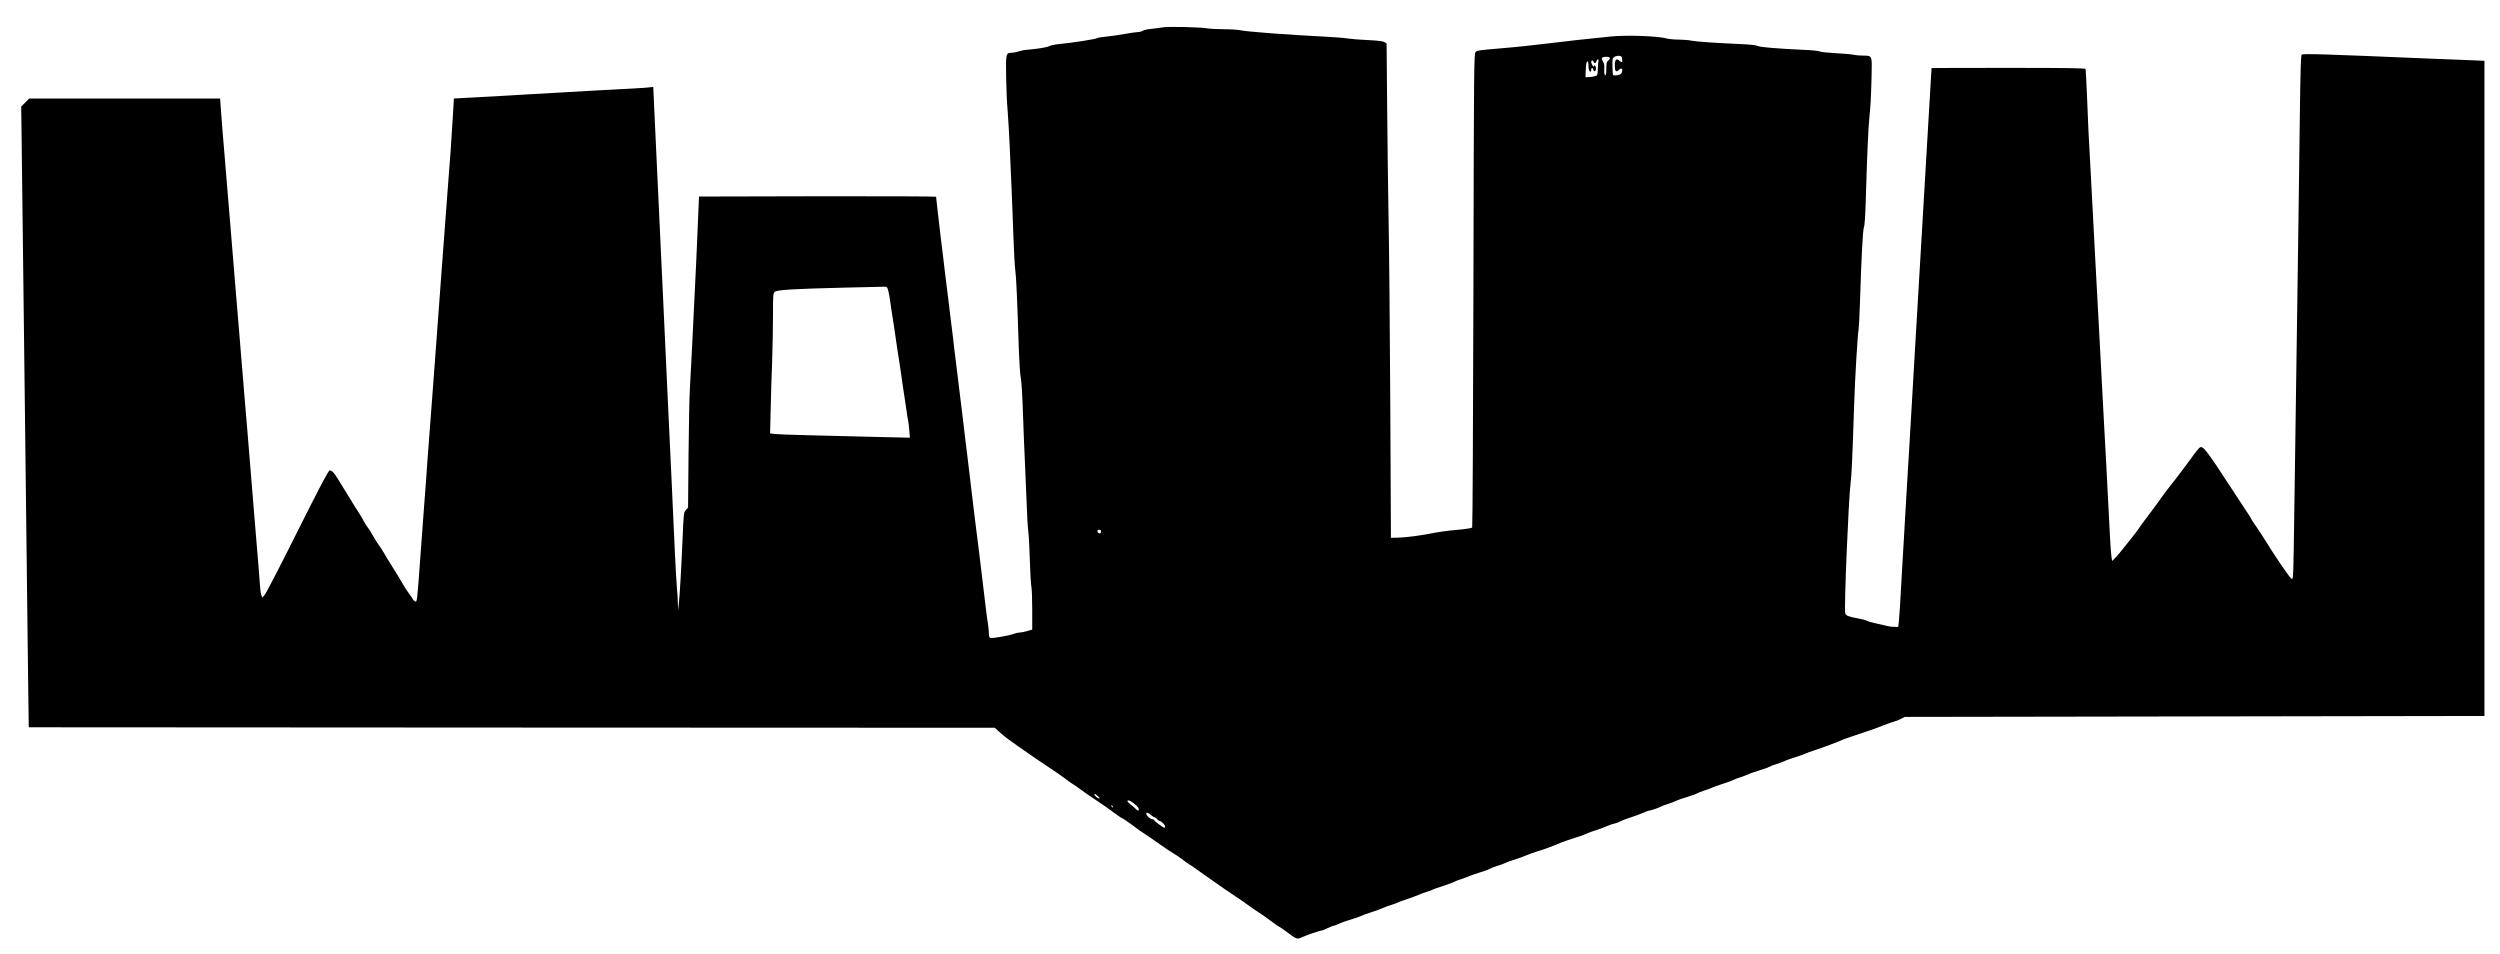
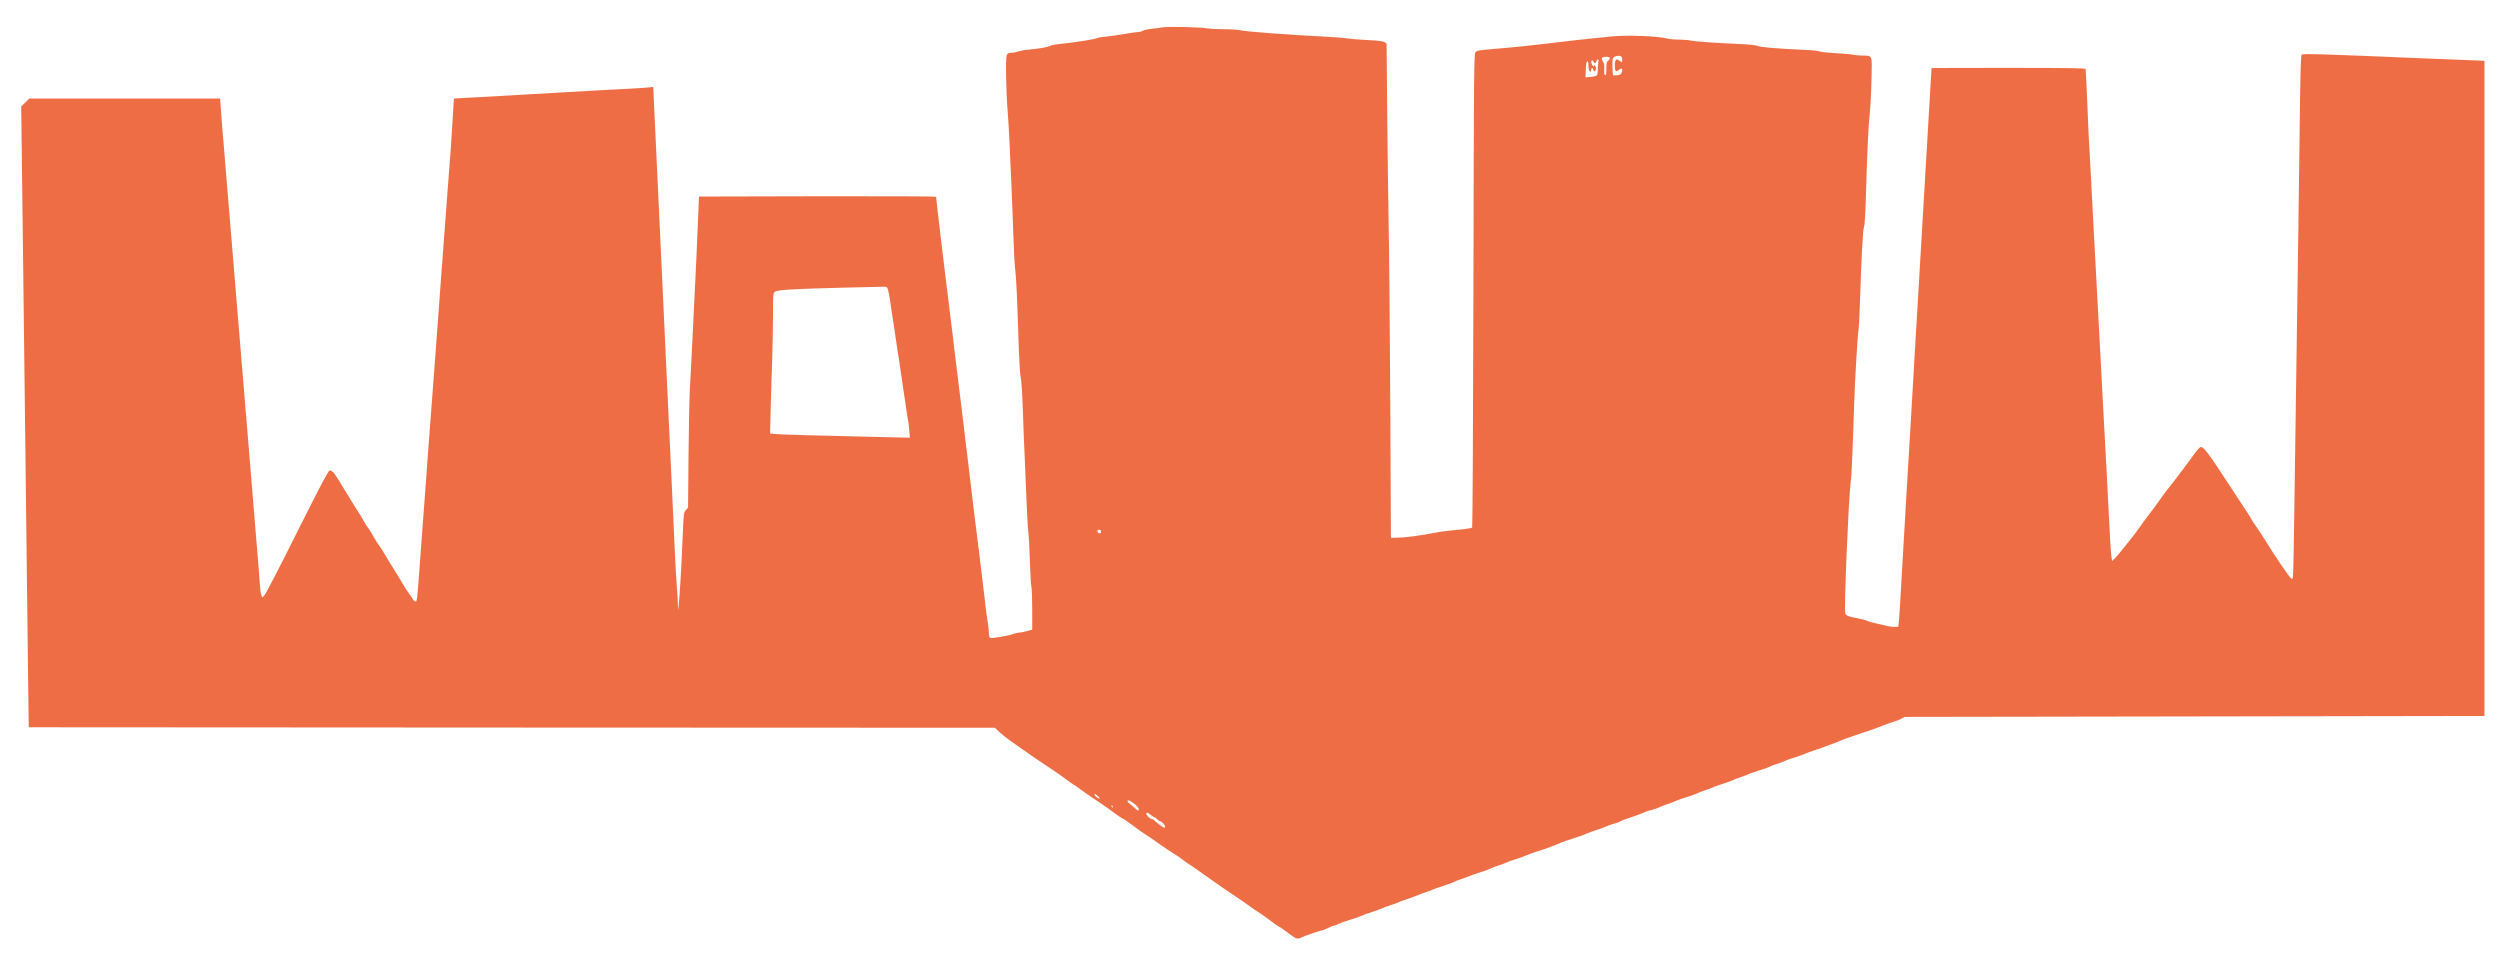
- <svg xmlns="http://www.w3.org/2000/svg" version="1.0" width="2652pt" height="1011pt" viewBox="0 0 2652 1011" preserveAspectRatio="xMidYMid meet">
-   <g transform="translate(0,1011) scale(0.1,-0.1)" fill="#000000" stroke="none">
-     <path d="M12335 9820 c-27 -5 -81 -12 -120 -16 -38 -3 -80 -13 -92 -20 -12 -8 -35 -14 -50 -14 -15 0 -82 -9 -148 -21 -66 -12 -154 -24 -195 -28 -41 -3 -82 -10 -90 -15 -17 -12 -264 -50 -410 -64 -41 -4 -86 -14 -99 -21 -24 -13 -105 -27 -226 -38 -33 -2 -79 -11 -103 -19 -23 -8 -56 -14 -72 -14 -59 0 -61 -9 -57 -259 2 -124 9 -284 16 -356 6 -71 16 -242 22 -380 6 -137 15 -331 19 -430 5 -99 13 -322 19 -495 6 -173 15 -346 21 -385 10 -67 21 -311 38 -850 5 -137 14 -268 20 -290 7 -22 17 -183 23 -365 6 -179 15 -404 20 -500 5 -96 13 -290 18 -430 5 -140 13 -293 19 -339 6 -46 14 -187 17 -315 4 -127 11 -249 16 -271 5 -22 9 -133 9 -247 l0 -207 -54 -15 c-30 -9 -66 -16 -80 -16 -14 0 -43 -6 -63 -14 -53 -20 -228 -50 -247 -43 -11 5 -16 19 -16 49 0 24 -5 70 -10 103 -6 33 -15 101 -21 150 -15 130 -28 233 -39 328 -12 94 -24 193 -39 322 -6 50 -16 124 -21 165 -6 41 -14 113 -20 160 -5 47 -14 122 -20 167 -5 46 -15 120 -20 165 -6 46 -15 121 -20 168 -5 47 -14 122 -20 168 -5 45 -14 117 -20 160 -5 42 -14 115 -19 162 -6 47 -15 126 -21 175 -6 50 -16 125 -21 168 -5 42 -13 113 -19 157 -26 210 -31 250 -40 325 -4 44 -14 121 -20 170 -6 50 -16 125 -21 168 -5 42 -14 114 -19 160 -6 45 -15 120 -21 167 -6 47 -14 117 -19 155 -5 39 -13 111 -19 160 -6 50 -15 126 -21 170 -19 162 -50 425 -50 438 0 4 -566 6 -1257 5 l-1258 -3 -12 -285 c-11 -270 -19 -454 -43 -930 -6 -113 -15 -306 -21 -430 -6 -124 -15 -295 -20 -380 -6 -85 -12 -407 -15 -715 l-5 -560 -23 -25 c-23 -24 -24 -35 -35 -300 -14 -330 -30 -600 -40 -695 l-8 -70 -2 70 c0 39 -6 120 -11 180 -5 61 -14 216 -20 345 -15 345 -28 627 -40 875 -17 362 -30 628 -40 850 -23 505 -30 663 -40 865 -16 336 -29 616 -40 855 -5 121 -14 315 -20 430 -19 400 -30 641 -40 855 -5 118 -9 219 -10 223 0 5 -8 6 -18 3 -10 -3 -108 -11 -217 -16 -230 -12 -475 -25 -725 -40 -96 -6 -254 -15 -350 -20 -96 -5 -258 -15 -360 -21 -102 -6 -243 -14 -315 -17 l-130 -7 -12 -200 c-6 -110 -16 -265 -22 -345 -18 -243 -30 -398 -41 -540 -5 -74 -14 -196 -20 -270 -5 -74 -14 -193 -20 -265 -5 -71 -14 -192 -20 -267 -5 -76 -14 -199 -20 -273 -5 -74 -14 -196 -20 -270 -5 -74 -15 -197 -20 -272 -6 -76 -15 -196 -20 -268 -6 -71 -14 -191 -20 -265 -5 -74 -14 -193 -20 -265 -25 -330 -32 -419 -40 -545 -5 -74 -14 -193 -20 -265 -9 -122 -17 -226 -40 -540 -5 -71 -14 -188 -19 -260 -5 -71 -13 -153 -16 -182 -7 -47 -9 -51 -26 -40 -11 7 -19 15 -19 19 0 4 -18 31 -40 60 -22 29 -54 78 -70 108 -17 30 -62 105 -100 165 -38 61 -82 132 -97 159 -15 27 -42 68 -60 92 -18 24 -43 65 -57 92 -14 27 -36 62 -49 78 -13 16 -34 49 -47 74 -13 25 -35 63 -50 85 -15 22 -59 92 -97 155 -139 228 -156 255 -176 277 -11 13 -29 23 -39 23 -14 0 -91 -146 -342 -647 -178 -357 -335 -660 -349 -675 l-25 -27 -10 27 c-6 15 -13 70 -16 122 -7 98 -17 233 -36 450 -15 174 -41 496 -60 730 -11 142 -26 321 -40 490 -6 63 -15 169 -20 235 -5 66 -14 176 -20 245 -6 69 -15 181 -21 250 -5 69 -14 175 -19 235 -26 312 -32 380 -41 490 -24 295 -29 357 -39 475 -5 69 -14 179 -20 245 -5 66 -14 174 -20 240 -5 66 -14 174 -20 240 -5 66 -14 176 -20 245 -6 69 -15 181 -21 250 -6 69 -13 170 -17 225 l-7 100 -1012 0 -1013 0 -42 -43 -43 -42 3 -228 c6 -449 23 -1813 32 -2642 8 -753 15 -1323 38 -3190 l7 -525 5124 -3 5124 -2 52 -48 c29 -26 70 -59 91 -74 21 -15 69 -49 105 -75 89 -64 285 -198 363 -248 34 -22 96 -65 137 -96 41 -31 81 -59 89 -63 8 -3 42 -27 75 -52 33 -25 101 -72 150 -104 96 -64 149 -101 231 -162 28 -21 54 -38 59 -38 4 0 49 -30 99 -67 50 -38 98 -72 107 -78 64 -41 126 -83 199 -136 47 -33 108 -74 135 -90 28 -16 70 -45 95 -64 25 -20 58 -43 74 -53 16 -9 50 -33 77 -52 27 -19 70 -50 96 -68 26 -19 81 -57 121 -85 40 -29 97 -68 126 -87 99 -66 191 -129 231 -159 22 -17 60 -43 85 -58 25 -15 82 -56 128 -90 46 -35 87 -63 90 -63 4 0 41 -25 82 -56 105 -79 110 -81 162 -56 44 21 194 72 213 72 5 0 33 11 60 25 28 13 56 25 64 25 7 0 30 9 50 19 20 10 77 31 126 45 50 15 101 33 115 40 14 7 63 26 110 40 47 15 103 36 125 46 22 10 60 24 85 31 25 7 50 16 55 20 6 4 53 22 105 39 52 18 113 40 135 50 22 10 60 24 85 31 25 7 50 16 56 21 6 4 55 22 110 39 54 18 108 37 119 44 11 7 45 20 75 29 30 10 63 22 74 27 10 6 62 24 115 41 53 16 105 35 116 42 11 7 47 21 80 31 33 10 71 24 85 31 14 8 63 25 110 40 47 15 96 33 110 40 14 7 63 25 110 40 89 27 187 63 255 94 22 9 81 30 130 45 50 15 113 37 140 50 28 12 77 30 110 40 33 10 83 28 110 41 28 12 66 25 85 29 19 4 44 13 55 21 11 7 58 25 105 40 47 15 108 37 137 50 28 13 56 24 62 24 16 0 103 29 131 44 14 7 50 21 80 30 30 10 66 23 80 31 14 7 65 25 115 40 49 15 99 33 110 40 11 7 45 20 75 29 30 10 66 23 80 30 14 7 66 26 115 41 50 16 99 34 110 40 11 7 45 20 75 29 30 10 66 23 80 30 14 8 66 26 115 41 50 15 99 32 110 39 11 7 47 21 80 31 33 10 71 24 85 31 14 8 63 25 110 40 47 15 96 32 110 39 14 7 63 25 110 40 77 25 243 87 280 105 8 4 62 24 120 43 204 68 236 79 320 113 47 18 99 36 115 40 17 4 48 16 70 28 l40 21 3075 5 3075 5 0 3475 0 3475 -165 7 c-91 3 -286 11 -435 17 -1083 46 -1326 54 -1339 41 -8 -8 -13 -172 -18 -553 -3 -298 -11 -879 -17 -1292 -17 -1144 -29 -2002 -41 -2860 -5 -429 -12 -799 -16 -823 -5 -39 -6 -41 -22 -25 -31 30 -172 238 -267 393 -27 44 -74 115 -102 156 -29 41 -53 77 -53 81 0 5 -25 43 -134 208 -14 22 -43 66 -64 98 -273 419 -312 470 -345 451 -13 -8 -56 -61 -99 -124 -10 -14 -40 -54 -67 -90 -27 -36 -62 -82 -78 -103 -15 -21 -51 -66 -78 -100 -28 -34 -62 -80 -77 -102 -15 -22 -41 -58 -57 -80 -17 -22 -42 -56 -56 -75 -14 -19 -41 -55 -60 -80 -19 -25 -54 -72 -76 -105 -23 -33 -56 -77 -73 -97 -17 -21 -58 -72 -91 -114 -33 -42 -73 -90 -90 -106 l-30 -29 -7 48 c-7 45 -18 239 -38 648 -8 173 -18 354 -40 755 -6 102 -15 271 -20 375 -5 105 -14 276 -20 380 -6 105 -15 273 -20 375 -5 102 -14 268 -20 370 -5 102 -14 271 -20 375 -13 254 -27 517 -40 760 -25 446 -29 532 -40 820 -7 165 -14 306 -16 313 -3 9 -175 12 -819 12 -448 0 -815 -1 -815 -2 -1 -2 -5 -77 -10 -168 -5 -91 -14 -243 -20 -337 -5 -95 -14 -249 -20 -343 -5 -93 -14 -246 -20 -340 -5 -93 -14 -246 -20 -340 -5 -93 -14 -246 -20 -340 -5 -93 -14 -246 -20 -340 -5 -93 -14 -246 -20 -340 -5 -93 -14 -245 -20 -337 -5 -93 -14 -247 -20 -343 -5 -96 -15 -251 -20 -345 -6 -93 -15 -246 -20 -340 -5 -93 -14 -244 -20 -335 -5 -91 -14 -243 -20 -337 -5 -95 -15 -251 -20 -345 -6 -95 -15 -249 -20 -343 -25 -453 -30 -525 -36 -587 l-7 -68 -40 0 c-22 0 -56 4 -76 9 -20 5 -72 17 -116 27 -44 9 -89 22 -100 29 -11 6 -51 17 -90 24 -109 20 -134 30 -141 56 -13 52 35 1204 57 1380 11 85 18 234 38 840 9 276 37 743 47 790 3 17 10 140 14 275 17 523 31 785 43 810 7 16 14 117 19 280 13 460 27 773 37 870 13 120 20 238 25 463 5 211 7 207 -92 207 -37 0 -85 5 -107 10 -22 5 -105 12 -185 16 -80 4 -154 12 -165 18 -11 6 -85 14 -165 17 -282 13 -470 28 -493 41 -13 8 -81 16 -172 20 -277 12 -490 27 -535 37 -25 6 -83 10 -130 11 -47 0 -103 5 -125 11 -101 27 -423 39 -595 22 -270 -27 -470 -49 -662 -73 -147 -18 -360 -41 -488 -51 -265 -23 -269 -23 -287 -42 -17 -17 -18 -135 -23 -2527 -3 -1379 -9 -2512 -13 -2516 -5 -5 -43 -12 -85 -17 -42 -4 -113 -11 -157 -16 -44 -5 -105 -13 -135 -19 -172 -34 -321 -54 -425 -56 l-60 -1 -7 1435 c-4 789 -12 1667 -18 1950 -5 283 -12 817 -15 1187 l-6 671 -22 15 c-16 10 -69 17 -182 22 -88 4 -182 12 -210 17 -27 5 -133 14 -235 19 -403 20 -841 53 -907 69 -23 5 -102 10 -175 10 -73 0 -151 5 -173 9 -58 13 -411 21 -470 11z m4873 -337 c4 -37 -3 -41 -29 -17 -32 29 -49 11 -49 -50 0 -64 12 -77 45 -46 26 24 41 13 31 -24 -6 -24 -31 -36 -73 -36 -27 0 -25 -6 -28 98 -2 74 0 84 19 98 12 8 35 13 51 12 26 -3 30 -8 33 -35z m-132 15 c4 -6 -3 -19 -14 -29 -19 -15 -22 -28 -22 -89 0 -53 -3 -71 -12 -67 -9 3 -12 22 -10 61 3 41 -1 64 -13 82 -9 14 -14 31 -12 38 6 16 74 19 83 4z m-120 -40 c-3 -13 -6 -48 -6 -78 0 -30 -4 -61 -9 -68 -4 -7 -34 -15 -65 -18 l-57 -4 3 81 c2 55 7 84 16 87 8 2 12 -9 12 -36 0 -45 8 -72 21 -72 5 0 9 9 9 20 0 26 16 26 23 -1 7 -27 27 -15 27 16 0 24 -20 47 -20 23 -1 -20 -30 23 -30 44 0 22 16 24 24 3 8 -21 24 -19 31 5 9 28 29 25 21 -2z m-7535 -2425 c6 -21 15 -65 19 -98 10 -75 26 -179 41 -270 6 -38 15 -97 19 -130 12 -83 27 -187 41 -270 6 -38 15 -97 19 -130 18 -129 31 -213 40 -270 5 -33 14 -91 19 -130 5 -38 11 -77 14 -85 3 -8 8 -53 12 -99 l7 -84 -269 6 c-735 17 -1113 27 -1161 33 l-53 6 6 246 c3 136 10 370 16 520 5 150 9 373 9 496 0 208 1 224 19 240 23 21 197 32 746 45 187 4 363 9 392 9 52 2 52 2 64 -35z m2259 -2564 c0 -25 -33 -22 -38 4 -2 12 3 17 17 17 15 0 21 -6 21 -21z m-34 -2804 c17 -15 23 -25 15 -25 -16 0 -51 29 -51 42 0 12 4 10 36 -17z m387 -81 c26 -21 47 -45 47 -55 0 -25 -8 -24 -36 4 -12 12 -36 32 -53 45 -17 13 -31 28 -31 33 0 18 28 8 73 -27z m-229 -30 c3 -8 2 -12 -4 -9 -6 3 -10 10 -10 16 0 14 7 11 14 -7z m404 -89 c17 -14 34 -25 39 -25 6 0 18 -9 28 -20 10 -11 23 -20 28 -20 16 0 57 -41 57 -57 0 -7 -4 -13 -10 -13 -12 0 -104 69 -108 81 -2 5 -11 9 -20 9 -19 0 -62 39 -62 57 0 20 15 16 48 -12z" />
+ <svg xmlns="http://www.w3.org/2000/svg" version="1.1" id="Layer_1" x="0px" y="0px" viewBox="0 0 2652 1011" style="enable-background:new 0 0 2652 1011;" xml:space="preserve">
+   <style type="text/css">
+ 	.st0{fill:#EE6D44;}
+ </style>
+   <g transform="translate(0,1011) scale(0.1,-0.1)">
+     <path class="st0" d="M12335,9820c-27-5-81-12-120-16c-38-3-80-13-92-20c-12-8-35-14-50-14s-82-9-148-21s-154-24-195-28   c-41-3-82-10-90-15c-17-12-264-50-410-64c-41-4-86-14-99-21c-24-13-105-27-226-38c-33-2-79-11-103-19c-23-8-56-14-72-14   c-59,0-61-9-57-259c2-124,9-284,16-356c6-71,16-242,22-380c6-137,15-331,19-430c5-99,13-322,19-495s15-346,21-385   c10-67,21-311,38-850c5-137,14-268,20-290c7-22,17-183,23-365c6-179,15-404,20-500s13-290,18-430s13-293,19-339s14-187,17-315   c4-127,11-249,16-271s9-133,9-247v-207l-54-15c-30-9-66-16-80-16s-43-6-63-14c-53-20-228-50-247-43c-11,5-16,19-16,49   c0,24-5,70-10,103c-6,33-15,101-21,150c-15,130-28,233-39,328c-12,94-24,193-39,322c-6,50-16,124-21,165c-6,41-14,113-20,160   c-5,47-14,122-20,167c-5,46-15,120-20,165c-6,46-15,121-20,168s-14,122-20,168c-5,45-14,117-20,160c-5,42-14,115-19,162   c-6,47-15,126-21,175c-6,50-16,125-21,168c-5,42-13,113-19,157c-26,210-31,250-40,325c-4,44-14,121-20,170c-6,50-16,125-21,168   c-5,42-14,114-19,160c-6,45-15,120-21,167s-14,117-19,155c-5,39-13,111-19,160c-6,50-15,126-21,170c-19,162-50,425-50,438   c0,4-566,6-1257,5l-1258-3l-12-285c-11-270-19-454-43-930c-6-113-15-306-21-430s-15-295-20-380c-6-85-12-407-15-715l-5-560l-23-25   c-23-24-24-35-35-300c-14-330-30-600-40-695l-8-70l-2,70c0,39-6,120-11,180c-5,61-14,216-20,345c-15,345-28,627-40,875   c-17,362-30,628-40,850c-23,505-30,663-40,865c-16,336-29,616-40,855c-5,121-14,315-20,430c-19,400-30,641-40,855   c-5,118-9,219-10,223c0,5-8,6-18,3s-108-11-217-16c-230-12-475-25-725-40c-96-6-254-15-350-20s-258-15-360-21s-243-14-315-17   l-130-7l-12-200c-6-110-16-265-22-345c-18-243-30-398-41-540c-5-74-14-196-20-270c-5-74-14-193-20-265c-5-71-14-192-20-267   c-5-76-14-199-20-273c-5-74-14-196-20-270c-5-74-15-197-20-272c-6-76-15-196-20-268c-6-71-14-191-20-265c-5-74-14-193-20-265   c-25-330-32-419-40-545c-5-74-14-193-20-265c-9-122-17-226-40-540c-5-71-14-188-19-260c-5-71-13-153-16-182c-7-47-9-51-26-40   c-11,7-19,15-19,19s-18,31-40,60s-54,78-70,108c-17,30-62,105-100,165c-38,61-82,132-97,159s-42,68-60,92s-43,65-57,92   s-36,62-49,78s-34,49-47,74s-35,63-50,85s-59,92-97,155c-139,228-156,255-176,277c-11,13-29,23-39,23c-14,0-91-146-342-647   c-178-357-335-660-349-675l-25-27l-10,27c-6,15-13,70-16,122c-7,98-17,233-36,450c-15,174-41,496-60,730c-11,142-26,321-40,490   c-6,63-15,169-20,235s-14,176-20,245s-15,181-21,250c-5,69-14,175-19,235c-26,312-32,380-41,490c-24,295-29,357-39,475   c-5,69-14,179-20,245c-5,66-14,174-20,240c-5,66-14,174-20,240c-5,66-14,176-20,245s-15,181-21,250s-13,170-17,225l-7,100H1323H310   l-42-43l-43-42l3-228c6-449,23-1813,32-2642c8-753,15-1323,38-3190l7-525l5124-3l5124-2l52-48c29-26,70-59,91-74s69-49,105-75   c89-64,285-198,363-248c34-22,96-65,137-96s81-59,89-63c8-3,42-27,75-52s101-72,150-104c96-64,149-101,231-162c28-21,54-38,59-38   c4,0,49-30,99-67c50-38,98-72,107-78c64-41,126-83,199-136c47-33,108-74,135-90c28-16,70-45,95-64c25-20,58-43,74-53   c16-9,50-33,77-52s70-50,96-68c26-19,81-57,121-85c40-29,97-68,126-87c99-66,191-129,231-159c22-17,60-43,85-58s82-56,128-90   c46-35,87-63,90-63c4,0,41-25,82-56c105-79,110-81,162-56c44,21,194,72,213,72c5,0,33,11,60,25c28,13,56,25,64,25c7,0,30,9,50,19   s77,31,126,45c50,15,101,33,115,40s63,26,110,40c47,15,103,36,125,46s60,24,85,31s50,16,55,20c6,4,53,22,105,39   c52,18,113,40,135,50s60,24,85,31s50,16,56,21c6,4,55,22,110,39c54,18,108,37,119,44s45,20,75,29c30,10,63,22,74,27   c10,6,62,24,115,41c53,16,105,35,116,42s47,21,80,31s71,24,85,31c14,8,63,25,110,40s96,33,110,40s63,25,110,40c89,27,187,63,255,94   c22,9,81,30,130,45c50,15,113,37,140,50c28,12,77,30,110,40s83,28,110,41c28,12,66,25,85,29s44,13,55,21c11,7,58,25,105,40   s108,37,137,50c28,13,56,24,62,24c16,0,103,29,131,44c14,7,50,21,80,30c30,10,66,23,80,31c14,7,65,25,115,40c49,15,99,33,110,40   s45,20,75,29c30,10,66,23,80,30s66,26,115,41c50,16,99,34,110,40c11,7,45,20,75,29c30,10,66,23,80,30c14,8,66,26,115,41   c50,15,99,32,110,39s47,21,80,31s71,24,85,31c14,8,63,25,110,40s96,32,110,39s63,25,110,40c77,25,243,87,280,105c8,4,62,24,120,43   c204,68,236,79,320,113c47,18,99,36,115,40c17,4,48,16,70,28l40,21l3075,5l3075,5v3475v3475l-165,7c-91,3-286,11-435,17   c-1083,46-1326,54-1339,41c-8-8-13-172-18-553c-3-298-11-879-17-1292c-17-1144-29-2002-41-2860c-5-429-12-799-16-823   c-5-39-6-41-22-25c-31,30-172,238-267,393c-27,44-74,115-102,156c-29,41-53,77-53,81c0,5-25,43-134,208c-14,22-43,66-64,98   c-273,419-312,470-345,451c-13-8-56-61-99-124c-10-14-40-54-67-90s-62-82-78-103c-15-21-51-66-78-100c-28-34-62-80-77-102   s-41-58-57-80c-17-22-42-56-56-75s-41-55-60-80s-54-72-76-105c-23-33-56-77-73-97c-17-21-58-72-91-114s-73-90-90-106l-30-29l-7,48   c-7,45-18,239-38,648c-8,173-18,354-40,755c-6,102-15,271-20,375c-5,105-14,276-20,380c-6,105-15,273-20,375s-14,268-20,370   c-5,102-14,271-20,375c-13,254-27,517-40,760c-25,446-29,532-40,820c-7,165-14,306-16,313c-3,9-175,12-819,12c-448,0-815-1-815-2   c-1-2-5-77-10-168s-14-243-20-337c-5-95-14-249-20-343c-5-93-14-246-20-340c-5-93-14-246-20-340c-5-93-14-246-20-340   c-5-93-14-246-20-340c-5-93-14-246-20-340c-5-93-14-245-20-337c-5-93-14-247-20-343c-5-96-15-251-20-345c-6-93-15-246-20-340   c-5-93-14-244-20-335c-5-91-14-243-20-337c-5-95-15-251-20-345c-6-95-15-249-20-343c-25-453-30-525-36-587l-7-68h-40   c-22,0-56,4-76,9s-72,17-116,27c-44,9-89,22-100,29c-11,6-51,17-90,24c-109,20-134,30-141,56c-13,52,35,1204,57,1380   c11,85,18,234,38,840c9,276,37,743,47,790c3,17,10,140,14,275c17,523,31,785,43,810c7,16,14,117,19,280c13,460,27,773,37,870   c13,120,20,238,25,463c5,211,7,207-92,207c-37,0-85,5-107,10s-105,12-185,16s-154,12-165,18s-85,14-165,17c-282,13-470,28-493,41   c-13,8-81,16-172,20c-277,12-490,27-535,37c-25,6-83,10-130,11c-47,0-103,5-125,11c-101,27-423,39-595,22c-270-27-470-49-662-73   c-147-18-360-41-488-51c-265-23-269-23-287-42c-17-17-18-135-23-2527c-3-1379-9-2512-13-2516c-5-5-43-12-85-17c-42-4-113-11-157-16   s-105-13-135-19c-172-34-321-54-425-56l-60-1l-7,1435c-4,789-12,1667-18,1950c-5,283-12,817-15,1187l-6,671l-22,15   c-16,10-69,17-182,22c-88,4-182,12-210,17c-27,5-133,14-235,19c-403,20-841,53-907,69c-23,5-102,10-175,10s-151,5-173,9   C12747,9822,12394,9830,12335,9820z M17208,9483c4-37-3-41-29-17c-32,29-49,11-49-50c0-64,12-77,45-46c26,24,41,13,31-24   c-6-24-31-36-73-36c-27,0-25-6-28,98c-2,74,0,84,19,98c12,8,35,13,51,12C17201,9515,17205,9510,17208,9483z M17076,9498   c4-6-3-19-14-29c-19-15-22-28-22-89c0-53-3-71-12-67c-9,3-12,22-10,61c3,41-1,64-13,82c-9,14-14,31-12,38   C16999,9510,17067,9513,17076,9498z M16956,9458c-3-13-6-48-6-78s-4-61-9-68c-4-7-34-15-65-18l-57-4l3,81c2,55,7,84,16,87   c8,2,12-9,12-36c0-45,8-72,21-72c5,0,9,9,9,20c0,26,16,26,23-1s27-15,27,16c0,24-20,47-20,23c-1-20-30,23-30,44c0,22,16,24,24,3   s24-19,31,5C16944,9488,16964,9485,16956,9458z M9421,7033c6-21,15-65,19-98c10-75,26-179,41-270c6-38,15-97,19-130   c12-83,27-187,41-270c6-38,15-97,19-130c18-129,31-213,40-270c5-33,14-91,19-130c5-38,11-77,14-85s8-53,12-99l7-84l-269,6   c-735,17-1113,27-1161,33l-53,6l6,246c3,136,10,370,16,520c5,150,9,373,9,496c0,208,1,224,19,240c23,21,197,32,746,45   c187,4,363,9,392,9C9409,7070,9409,7070,9421,7033z M11680,4469c0-25-33-22-38,4c-2,12,3,17,17,17   C11674,4490,11680,4484,11680,4469z M11646,1665c17-15,23-25,15-25c-16,0-51,29-51,42C11610,1694,11614,1692,11646,1665z    M12033,1584c26-21,47-45,47-55c0-25-8-24-36,4c-12,12-36,32-53,45s-31,28-31,33C11960,1629,11988,1619,12033,1584z M11804,1554   c3-8,2-12-4-9s-10,10-10,16C11790,1575,11797,1572,11804,1554z M12208,1465c17-14,34-25,39-25c6,0,18-9,28-20s23-20,28-20   c16,0,57-41,57-57c0-7-4-13-10-13c-12,0-104,69-108,81c-2,5-11,9-20,9c-19,0-62,39-62,57C12160,1497,12175,1493,12208,1465z" />
  </g>
</svg>
